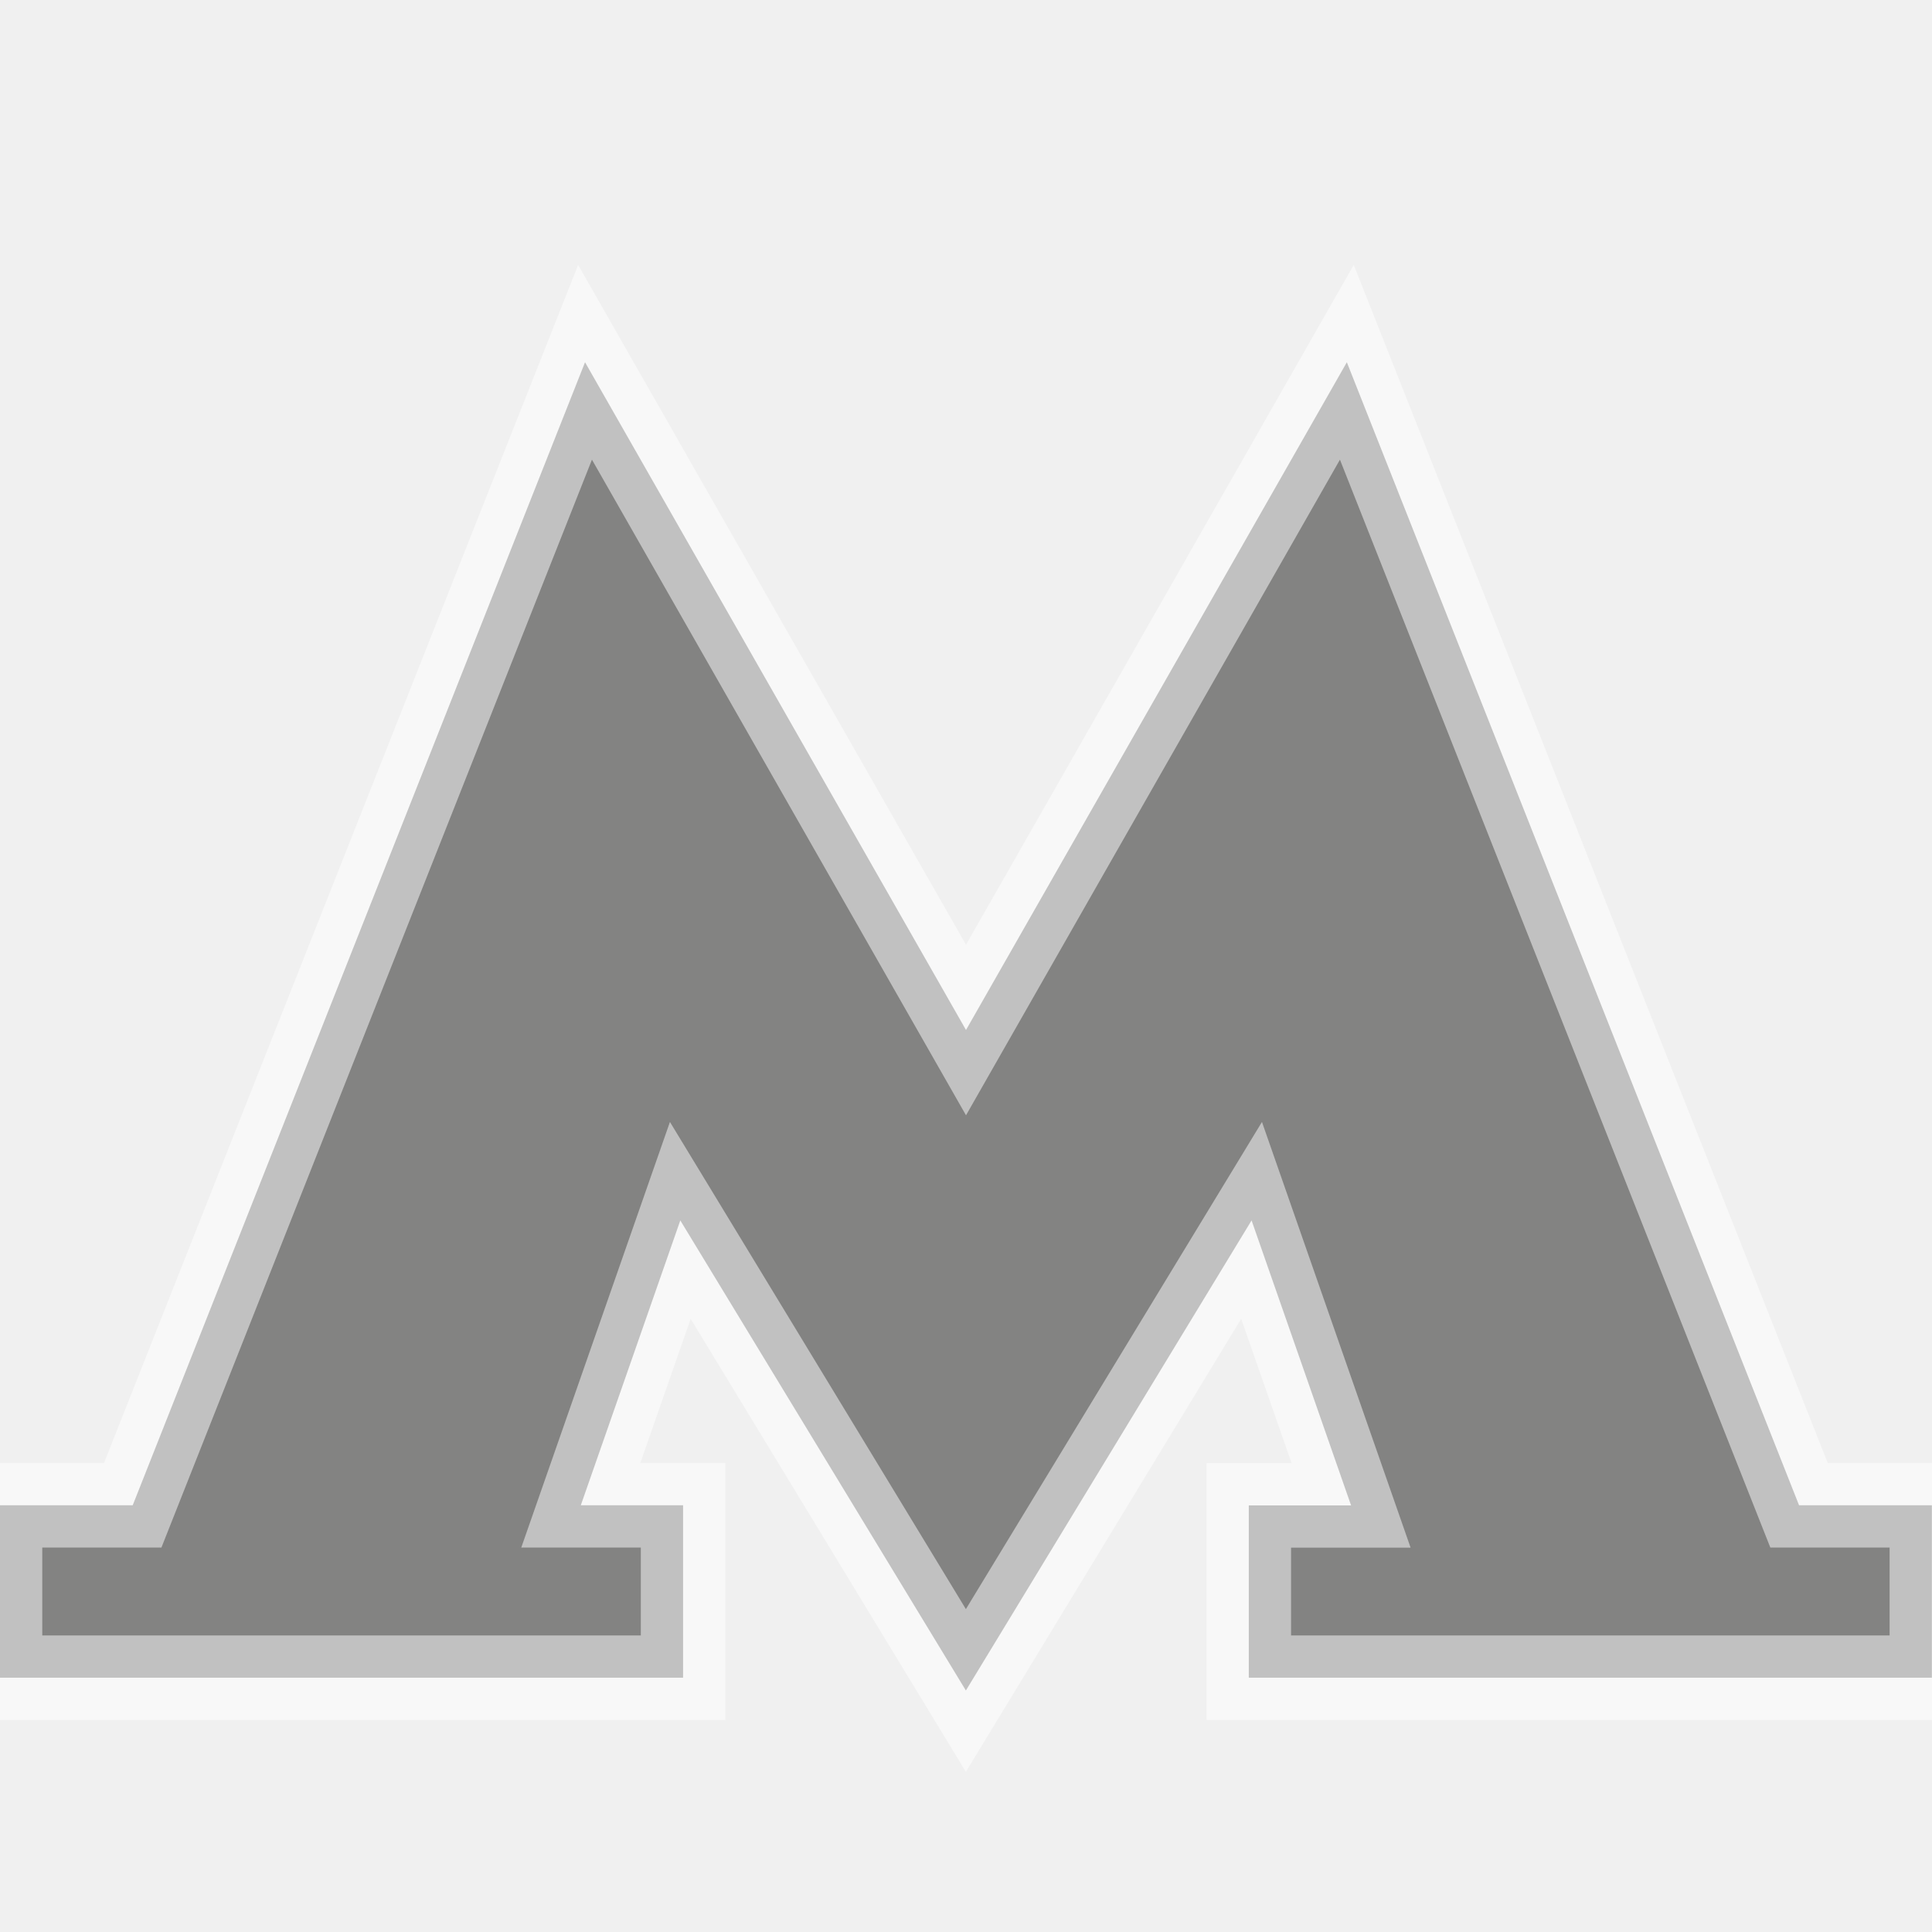
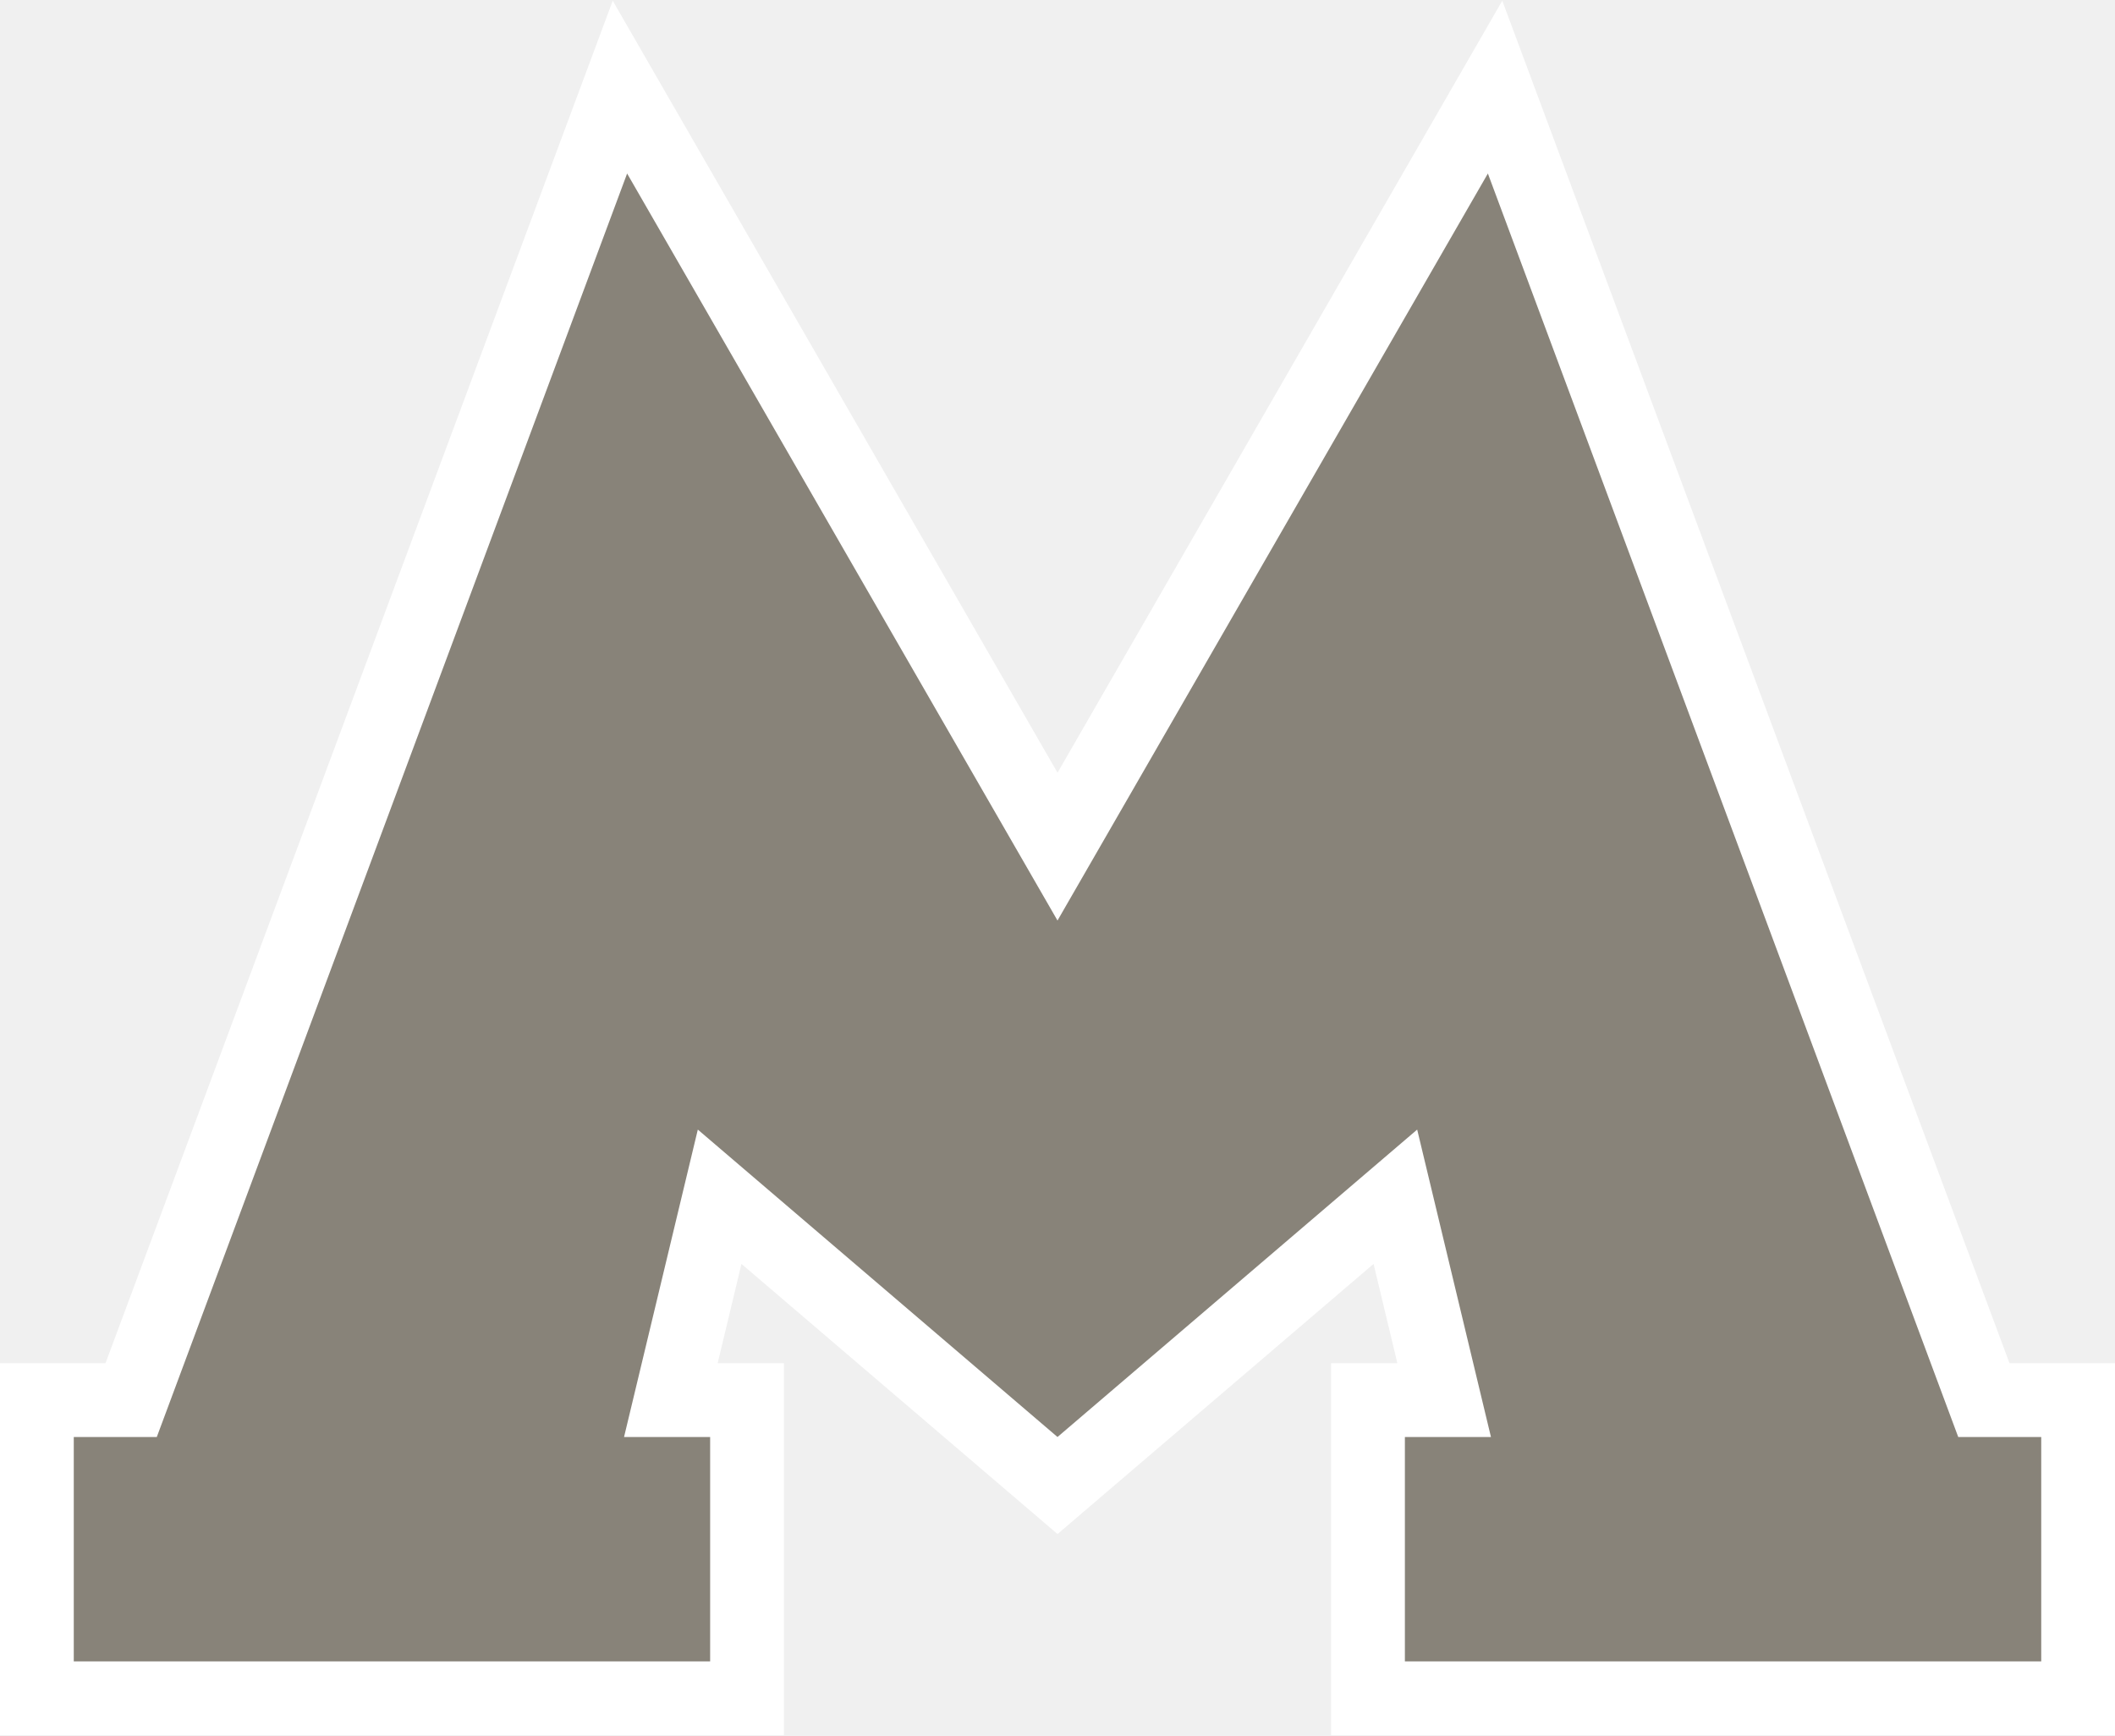
- <svg xmlns="http://www.w3.org/2000/svg" width="16" height="16" viewBox="0 0 16 16">
-   <path style="stroke: white; stroke-width: .7px; stroke-opacity: .5" data-fill-rule="fill" fill="#838382" d="M11.154 3L8 8.53 4.845 3l-3.746 9.466H0v1.428h5.657v-1.428H4.81l.824-2.359L7.999 14l2.366-3.893.824 2.36h-.847v1.427h5.657v-1.428h-1.1z" />
+ <svg xmlns="http://www.w3.org/2000/svg" version="1.1" id="Layer_1" x="0px" y="0px" viewBox="0 0 67.458 55.344" enable-background="new 0 0 67.458 55.344" xml:space="preserve">
+   <g>
+     <polygon fill="#FFFFFF" points="42.455,55.344 42.455,43.479 44.569,43.479 43.81,40.312    33.73,48.928 23.649,40.312 22.89,43.479 25.003,43.479 25.003,55.344 0,55.344    0,43.479 3.365,43.479 19.543,0.023 33.73,24.646 47.915,0.022 64.093,43.479    67.458,43.479 67.458,55.344  " />
+     <polygon fill="#888379" points="62.458,45.833 47.456,5.534 33.729,29.36 20.002,5.534    5.001,45.833 2.353,45.833 2.353,52.99 22.65,52.99 22.65,45.833 19.904,45.833    22.257,36.028 33.729,45.833 45.201,36.028 47.554,45.833 44.809,45.833    44.809,52.99 65.105,52.99 65.105,45.833  " />
+   </g>
</svg>
